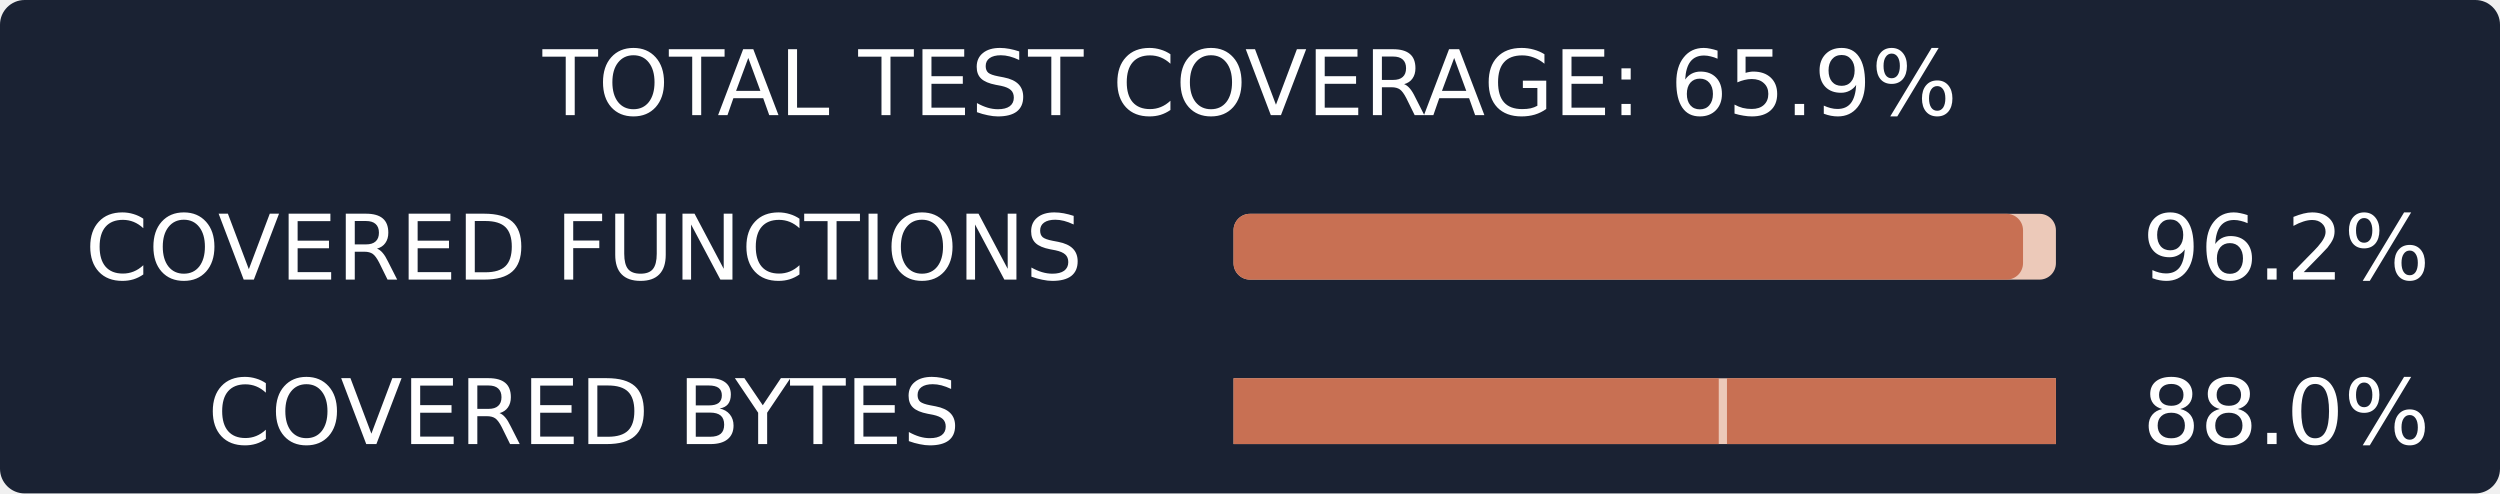
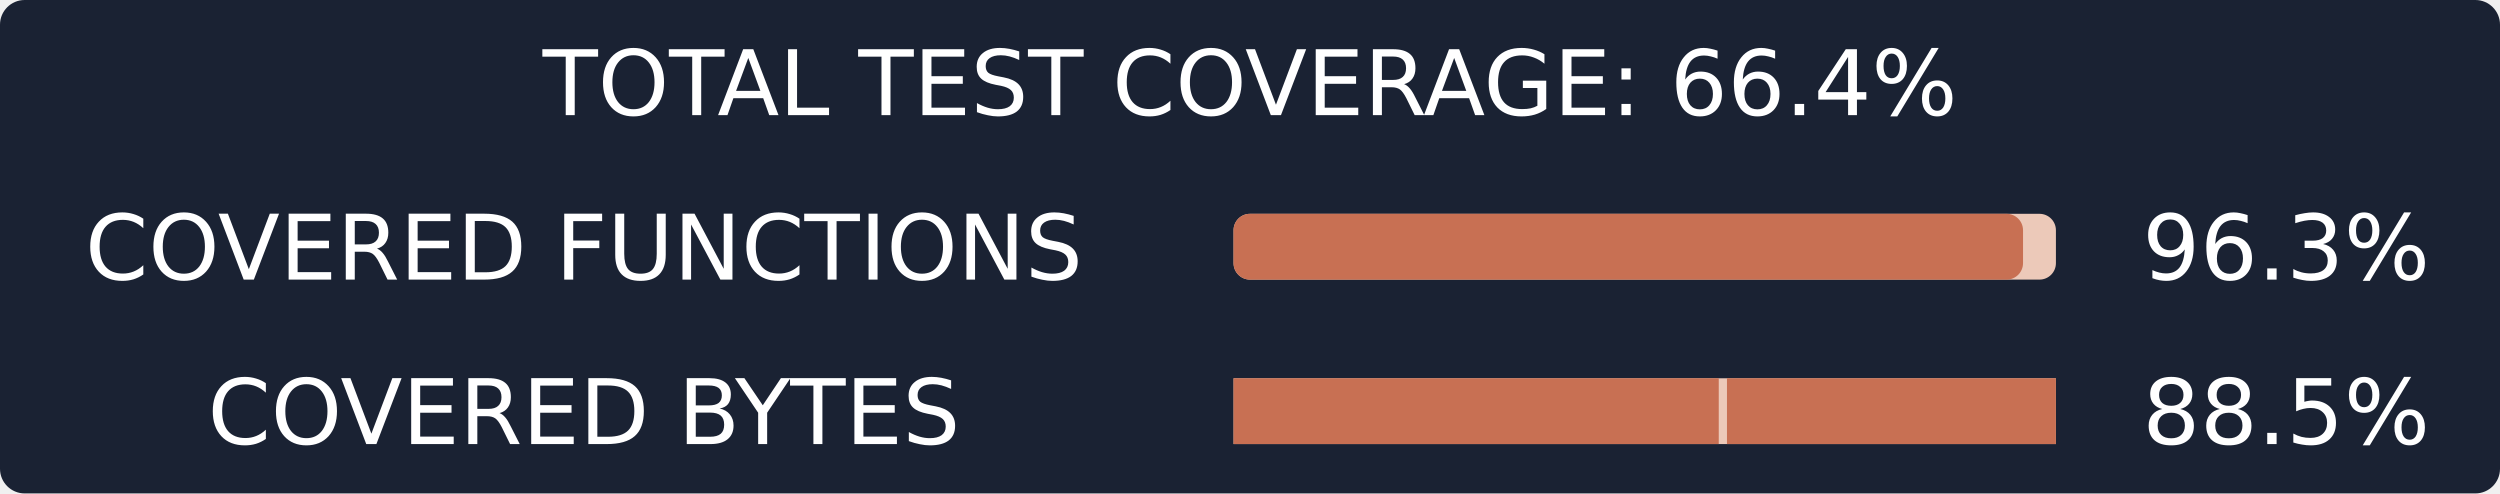
- <svg xmlns="http://www.w3.org/2000/svg" width="304" height="60" role="img" aria-label="decomp: 96.2% of functions, 88.0% of code bytes done; the total test coverage over all of them is 65.9%">
+ <svg xmlns="http://www.w3.org/2000/svg" width="304" height="60" role="img" aria-label="decomp: 96.3% of functions, 88.5% of code bytes done; the total test coverage over all of them is 66.4%">
  <clipPath id="r">
    <rect width="304" height="60" rx="3" />
  </clipPath>
  <g clip-path="url(#r)">
    <rect width="304" height="60" fill="#1a2233" />
    <rect x="150" y="26" width="100" height="8" rx="2" fill="#ecc9b9" />
    <rect x="150" y="26" width="96" height="8" rx="2" fill="#c87053" />
    <rect x="150" y="46" width="100" height="8" fill="#ecc9b9" />
    <rect x="150" y="46" width="59" height="8" fill="#c87053" />
    <rect x="210" y="46" width="40" height="8" fill="#c87053" />
  </g>
  <g fill="#fff" font-family="Verdana,DejaVu Sans,sans-serif" font-size="11" text-anchor="middle">
    <text x="71" y="34">COVERED FUNCTIONS</text>
    <text x="71" y="54">COVERED BYTES</text>
-     <text x="278" y="34">96.2%</text>
-     <text x="278" y="54">88.0%</text>
-     <text x="152" y="14">TOTAL TEST COVERAGE: 65.9%</text>
+     <text x="278" y="34">96.3%</text>
+     <text x="278" y="54">88.5%</text>
+     <text x="152" y="14">TOTAL TEST COVERAGE: 66.4%</text>
  </g>
</svg>
